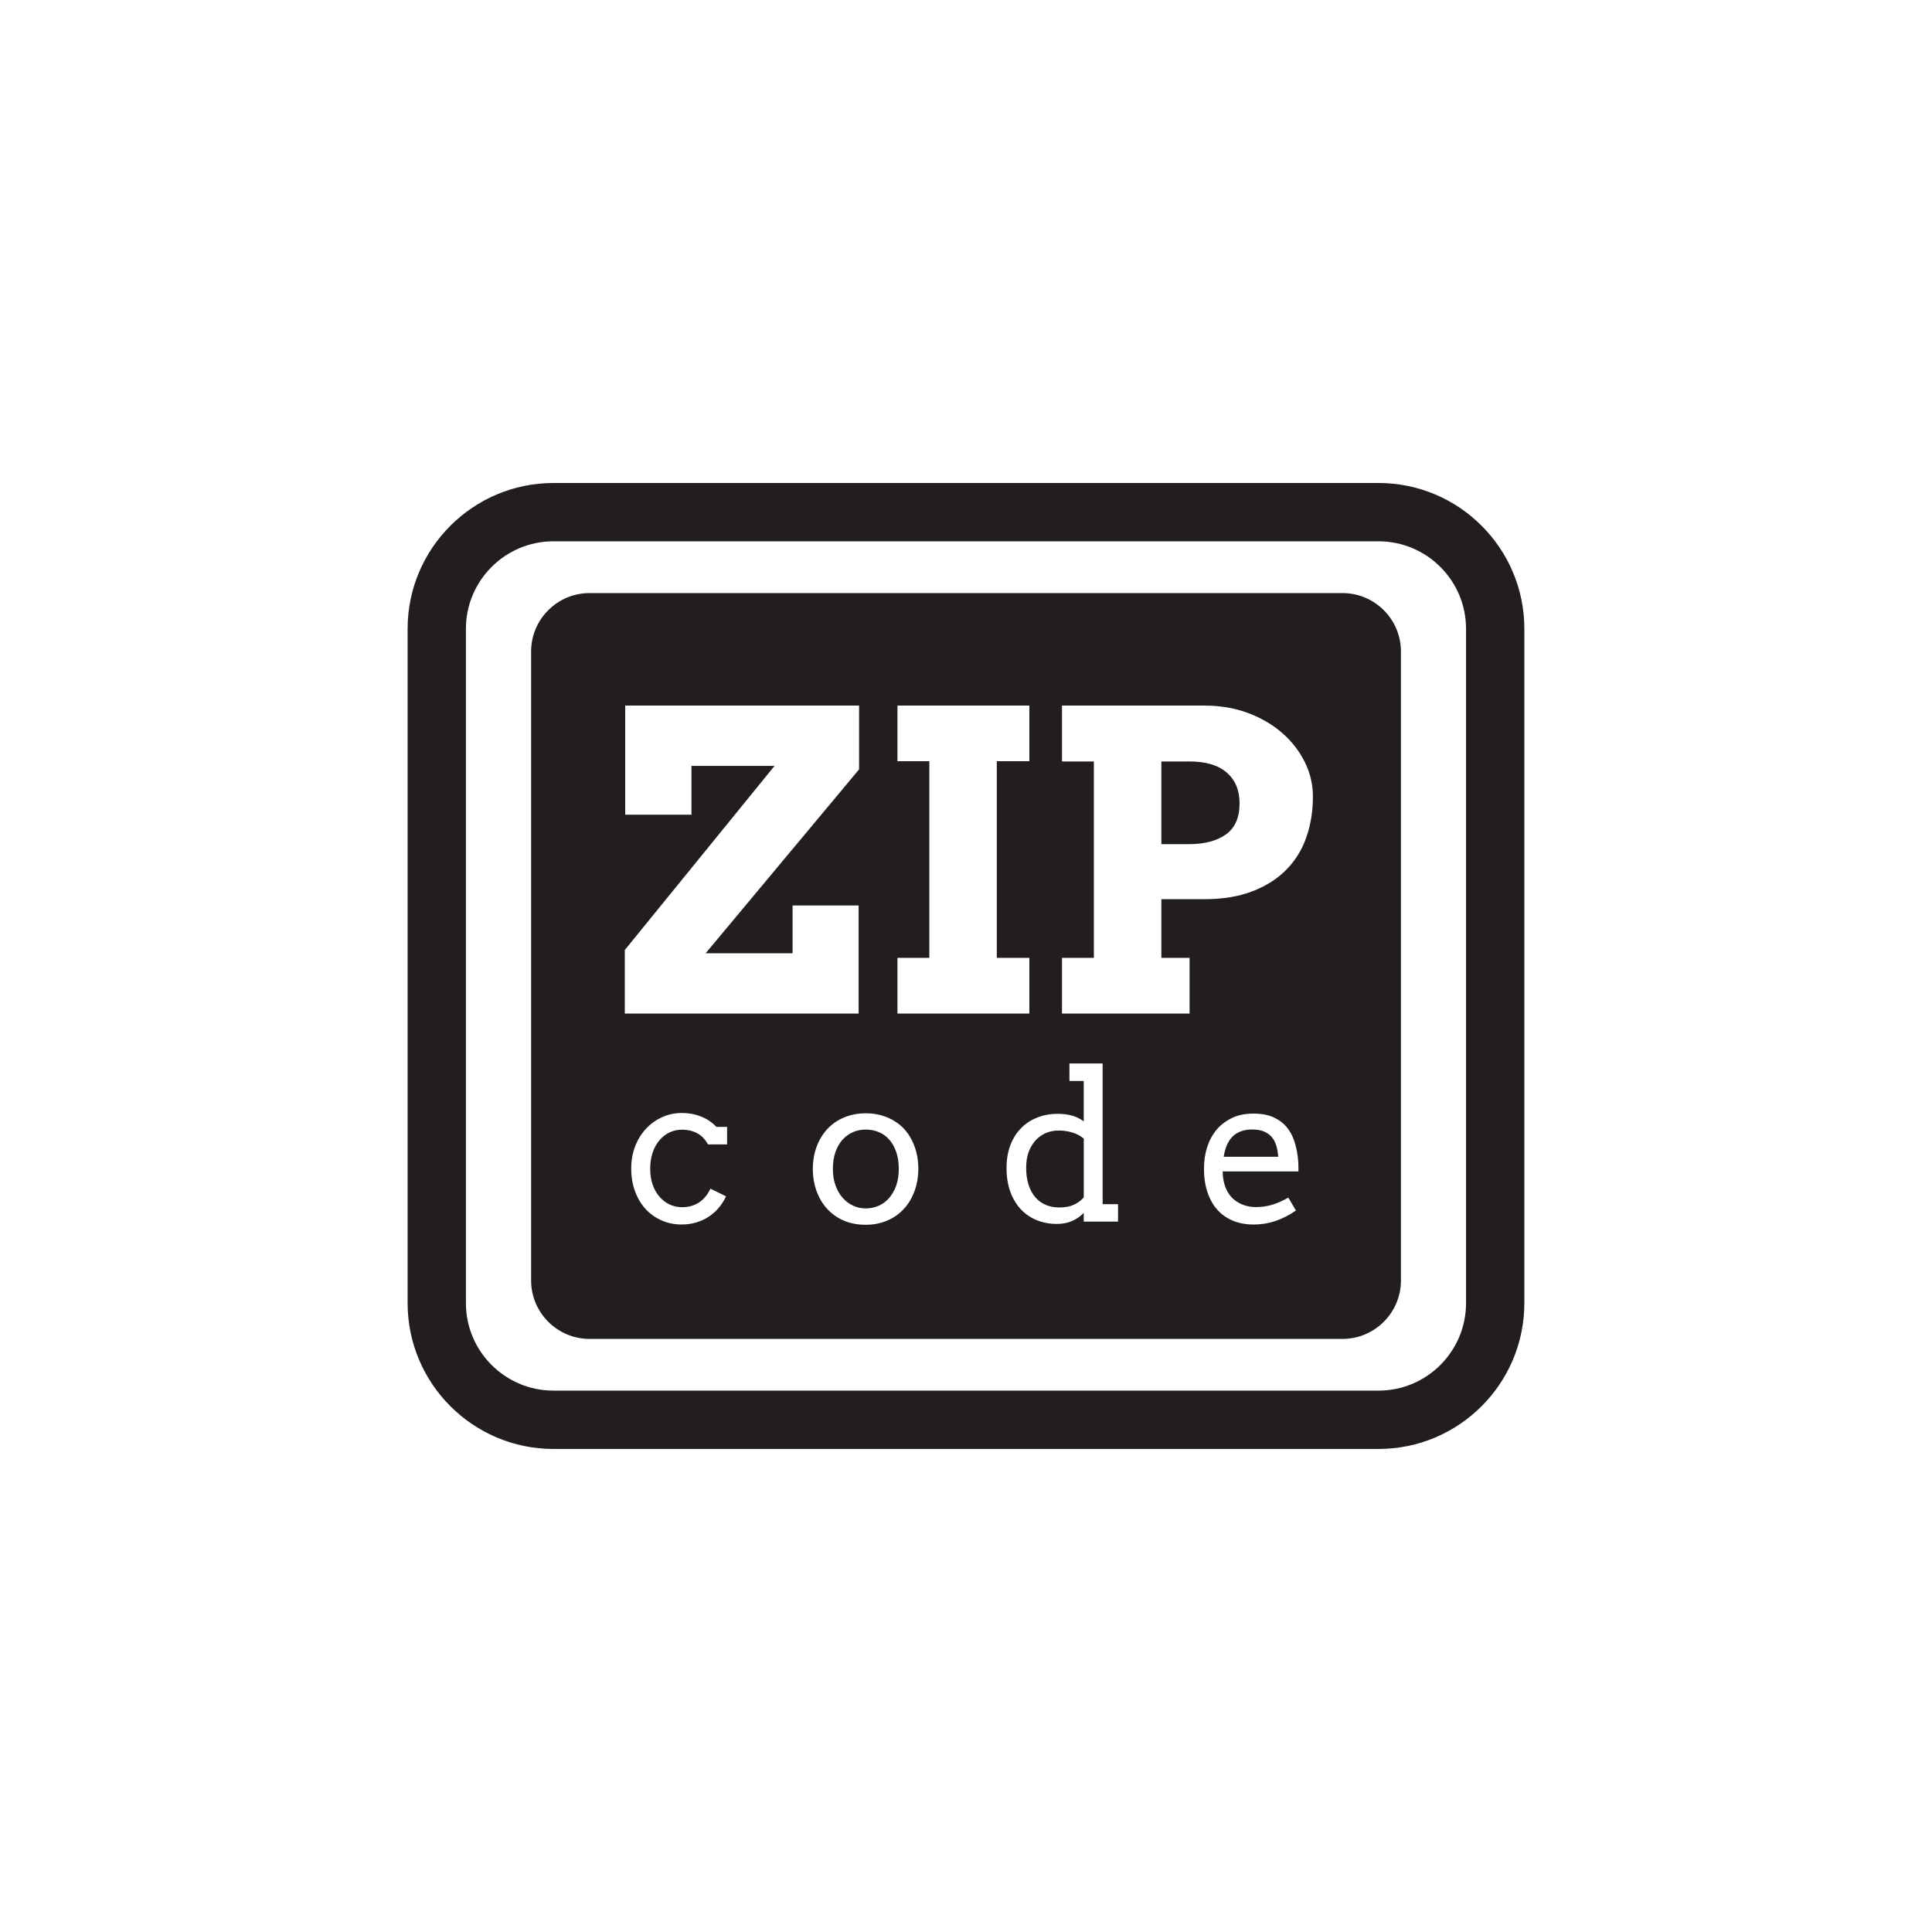
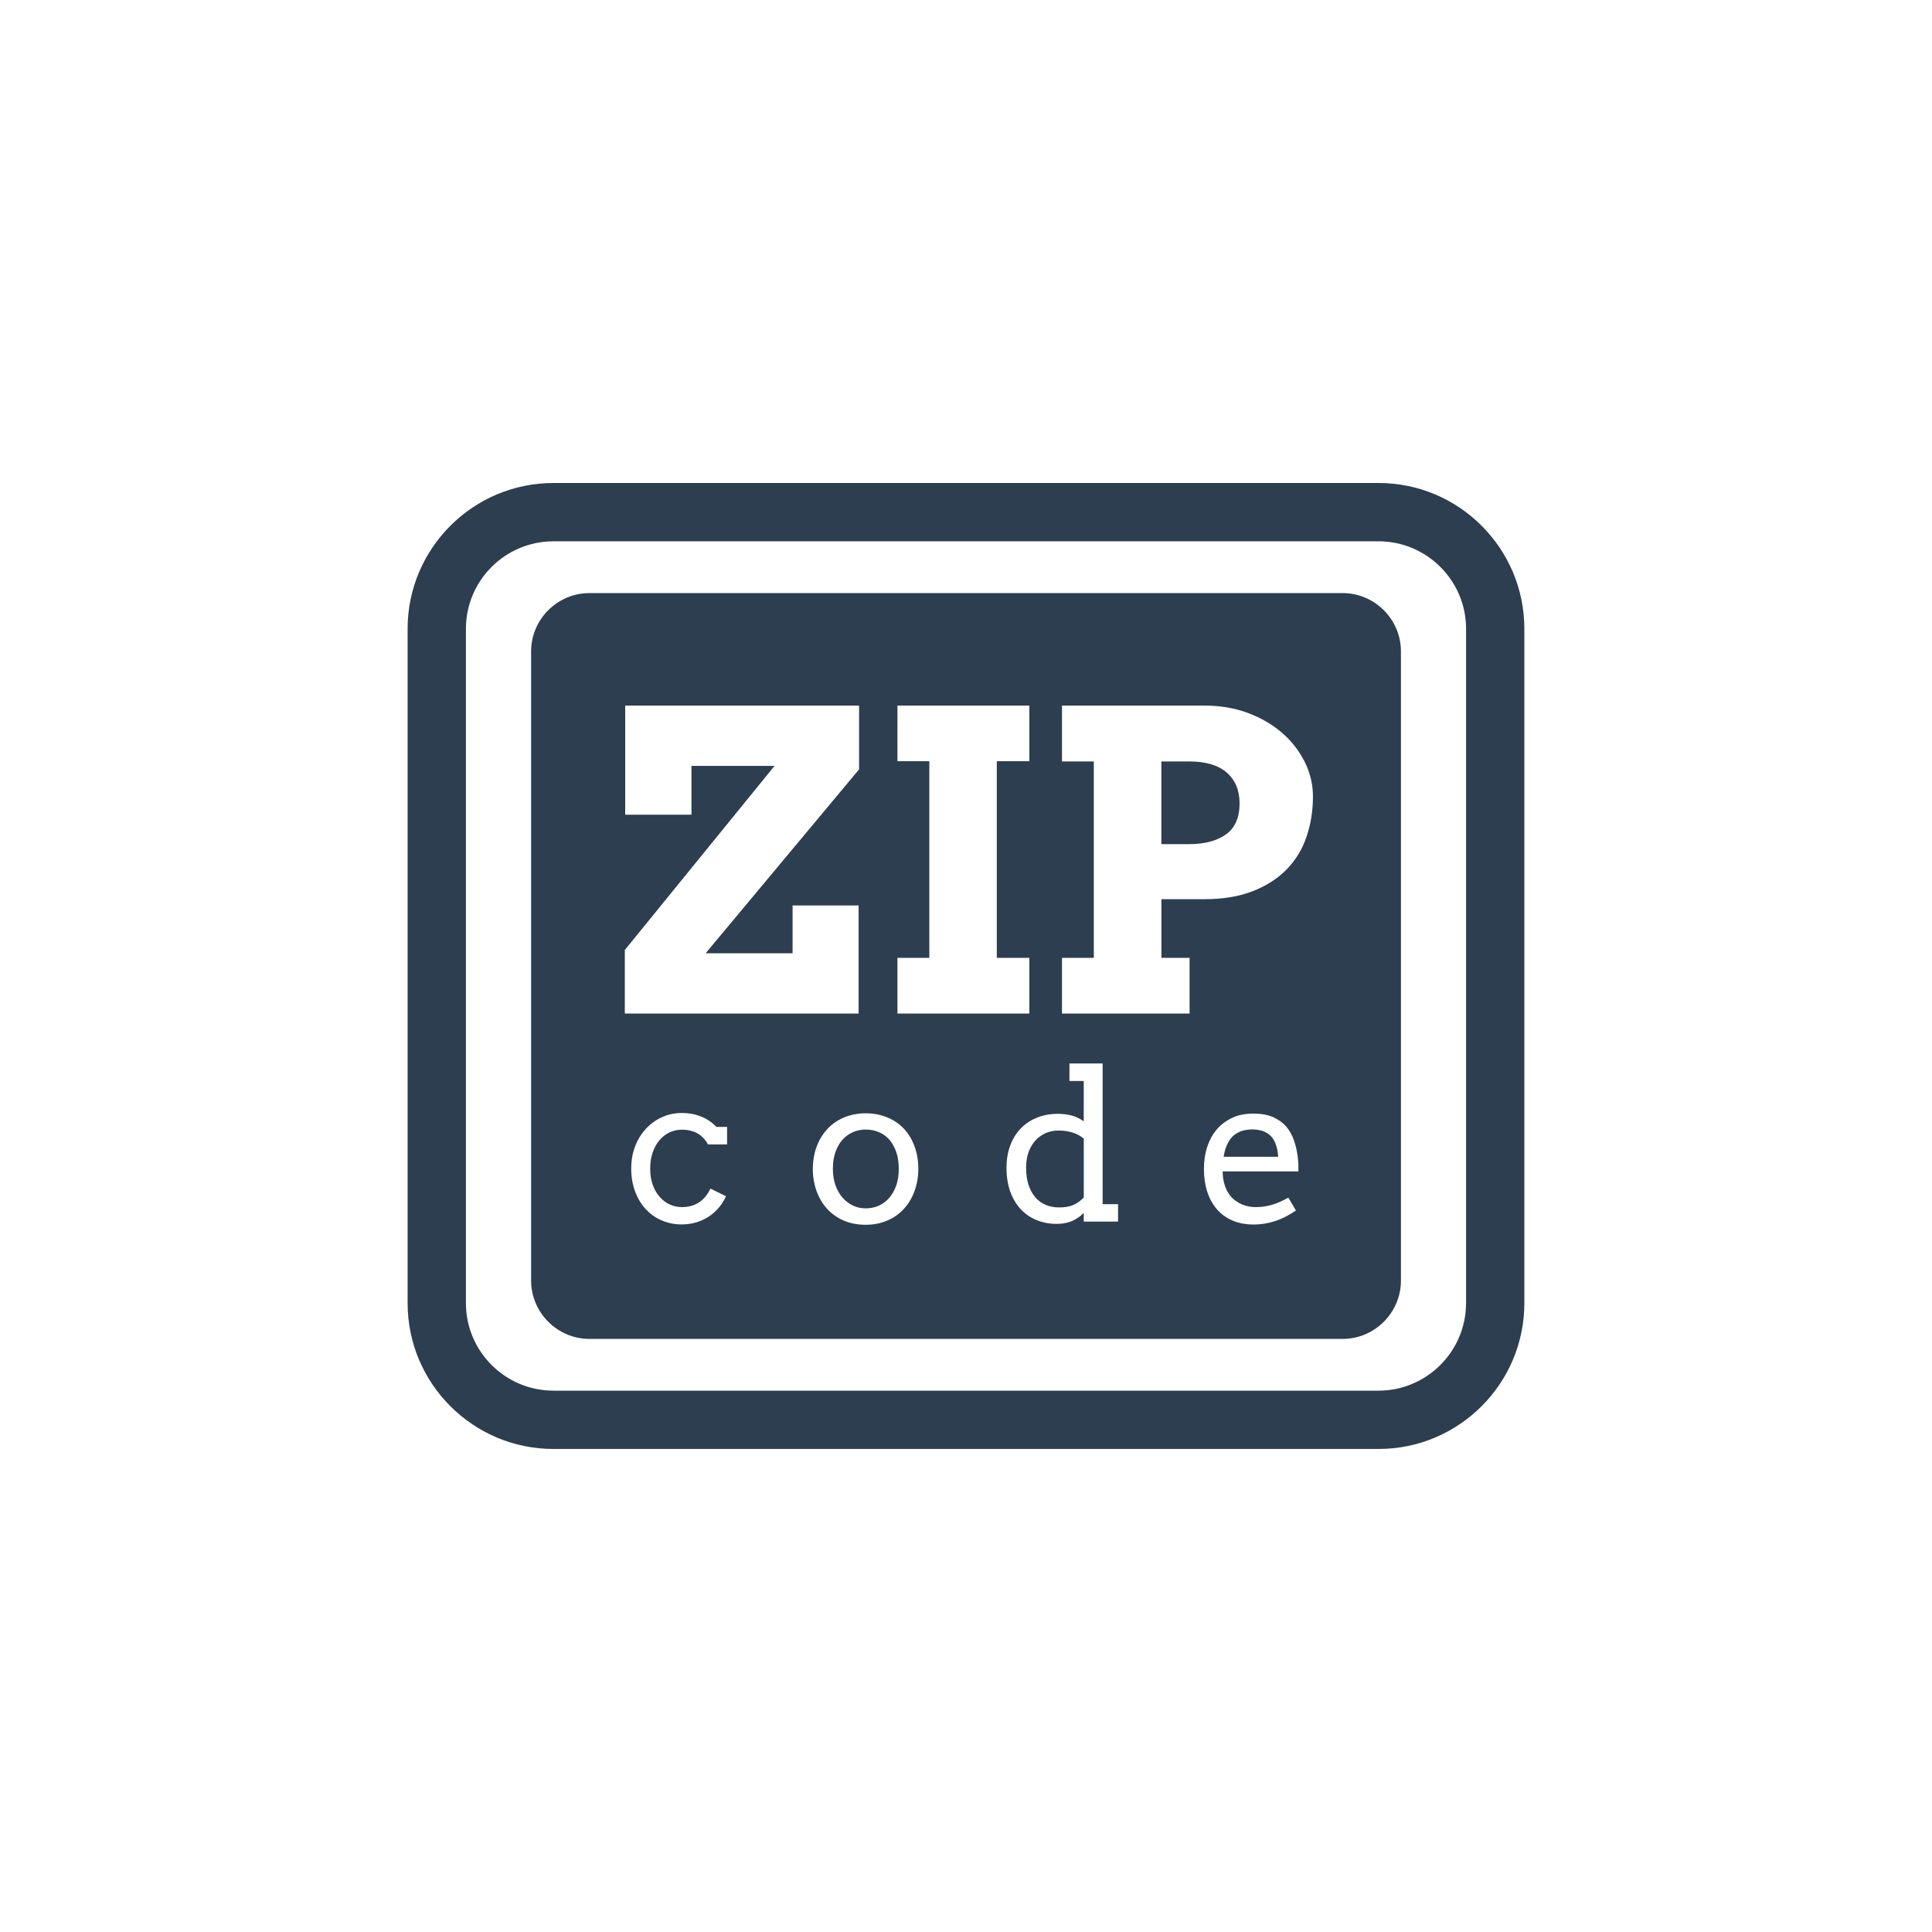
<svg xmlns="http://www.w3.org/2000/svg" version="1.1" id="Layer_1" x="0px" y="0px" width="50px" height="50px" viewBox="0 0 50 50" enable-background="new 0 0 50 50" xml:space="preserve">
  <g>
-     <path fill="#221E1F" d="M35.678,12.5H14.323c-2.081,0-3.774,1.693-3.774,3.773v17.451c0,2.082,1.693,3.775,3.774,3.775h21.354   c2.081,0,3.773-1.693,3.773-3.775V16.273C39.451,14.193,37.759,12.5,35.678,12.5z M37.941,33.725c0,1.248-1.016,2.264-2.264,2.264   H14.323c-1.249,0-2.265-1.016-2.265-2.264V16.273c0-1.248,1.016-2.264,2.265-2.264h21.354c1.248,0,2.264,1.016,2.264,2.264V33.725z   " />
-     <path fill="#221E1F" d="M32.916,29.43c-0.053-0.063-0.12-0.111-0.202-0.146c-0.083-0.035-0.185-0.053-0.306-0.053   c-0.113,0-0.213,0.016-0.298,0.049s-0.157,0.078-0.217,0.139s-0.107,0.135-0.144,0.223s-0.063,0.186-0.08,0.295h1.411   c-0.007-0.102-0.022-0.195-0.048-0.281S32.969,29.494,32.916,29.43z" />
-     <path fill="#221E1F" d="M23.015,29.494c-0.076-0.086-0.167-0.152-0.272-0.195c-0.105-0.045-0.219-0.066-0.339-0.066   c-0.116,0-0.225,0.021-0.327,0.066c-0.103,0.043-0.193,0.109-0.271,0.195s-0.139,0.191-0.184,0.32   c-0.045,0.127-0.067,0.273-0.067,0.439c0,0.156,0.022,0.297,0.067,0.422c0.045,0.127,0.105,0.234,0.184,0.322   c0.078,0.09,0.169,0.158,0.271,0.205c0.103,0.049,0.211,0.072,0.327,0.072c0.12,0,0.233-0.023,0.338-0.07s0.194-0.115,0.272-0.203   c0.076-0.09,0.137-0.197,0.181-0.322c0.044-0.127,0.065-0.268,0.065-0.426c0-0.166-0.021-0.313-0.065-0.439   C23.15,29.686,23.09,29.58,23.015,29.494z" />
-     <path fill="#221E1F" d="M27.396,29.258c-0.116,0-0.225,0.021-0.326,0.063c-0.102,0.045-0.19,0.105-0.267,0.189   c-0.076,0.082-0.137,0.184-0.181,0.301c-0.044,0.121-0.065,0.258-0.065,0.41c0,0.17,0.021,0.316,0.063,0.445   c0.042,0.127,0.101,0.234,0.176,0.322c0.075,0.086,0.166,0.152,0.271,0.195c0.105,0.045,0.221,0.066,0.345,0.066   c0.146,0,0.267-0.021,0.365-0.064s0.188-0.107,0.271-0.193v-1.525c-0.087-0.072-0.188-0.127-0.302-0.16   S27.515,29.258,27.396,29.258z" />
-     <path fill="#221E1F" d="M34.746,15.349H15.255c-0.83,0-1.51,0.679-1.51,1.51v16.282c0,0.83,0.68,1.51,1.51,1.51h19.491   c0.83,0,1.51-0.68,1.51-1.51V16.858C36.256,16.027,35.576,15.349,34.746,15.349z M23.226,24.789h0.825V19.7h-0.825v-1.44h3.413   v1.44h-0.842v5.089h0.842v1.441h-3.413V24.789z M16.17,24.586l3.875-4.765h-2.15v1.263H16.18V18.26h6.053v1.651l-3.971,4.759h2.25   v-1.236h1.709v2.797H16.17V24.586z M18.817,29.617h-0.494c-0.073-0.131-0.167-0.229-0.28-0.289s-0.244-0.092-0.393-0.092   c-0.114,0-0.221,0.023-0.32,0.07c-0.101,0.047-0.188,0.115-0.262,0.203c-0.075,0.086-0.134,0.193-0.177,0.318   s-0.064,0.266-0.064,0.42c0,0.152,0.021,0.289,0.064,0.412s0.103,0.229,0.178,0.314s0.162,0.154,0.261,0.199   c0.1,0.047,0.206,0.07,0.32,0.07c0.168,0,0.314-0.041,0.439-0.121c0.124-0.082,0.223-0.201,0.297-0.359l0.404,0.199   c-0.053,0.113-0.117,0.213-0.194,0.303s-0.165,0.166-0.262,0.229s-0.204,0.111-0.321,0.146c-0.116,0.033-0.239,0.051-0.369,0.051   c-0.189,0-0.363-0.035-0.524-0.107c-0.16-0.07-0.299-0.17-0.415-0.297c-0.117-0.129-0.207-0.281-0.272-0.459   c-0.064-0.176-0.097-0.369-0.097-0.58s0.033-0.404,0.102-0.582c0.068-0.176,0.163-0.328,0.282-0.455s0.259-0.227,0.418-0.299   s0.33-0.107,0.513-0.107c0.172,0,0.334,0.029,0.487,0.09c0.153,0.059,0.288,0.15,0.403,0.27h0.276V29.617z M23.665,30.832   c-0.066,0.18-0.159,0.332-0.278,0.459c-0.119,0.129-0.263,0.229-0.43,0.299c-0.168,0.072-0.353,0.107-0.554,0.107   c-0.205,0-0.392-0.035-0.558-0.105s-0.309-0.17-0.429-0.297c-0.119-0.127-0.212-0.279-0.278-0.455   c-0.066-0.178-0.101-0.373-0.103-0.586c0.002-0.217,0.036-0.412,0.104-0.59c0.067-0.176,0.162-0.328,0.282-0.455   c0.121-0.127,0.266-0.225,0.432-0.293c0.167-0.068,0.35-0.104,0.55-0.104c0.201,0,0.386,0.035,0.554,0.104   c0.167,0.068,0.311,0.164,0.43,0.289s0.212,0.277,0.278,0.455c0.066,0.176,0.101,0.373,0.101,0.588   C23.766,30.461,23.731,30.654,23.665,30.832z M28.936,31.615h-0.889v-0.225c-0.087,0.09-0.188,0.16-0.305,0.211   c-0.115,0.049-0.247,0.074-0.395,0.074c-0.184,0-0.355-0.033-0.514-0.096c-0.159-0.064-0.296-0.158-0.413-0.281   c-0.116-0.125-0.207-0.275-0.273-0.455c-0.065-0.18-0.098-0.385-0.098-0.617c0-0.211,0.031-0.4,0.094-0.574   c0.063-0.172,0.153-0.32,0.269-0.441c0.115-0.123,0.255-0.217,0.418-0.283c0.163-0.068,0.345-0.102,0.544-0.102   c0.132,0,0.252,0.014,0.36,0.043s0.213,0.078,0.313,0.15v-1.043h-0.37v-0.453h0.859v3.641h0.399V31.615z M31.66,30.527   c0.012,0.064,0.028,0.125,0.049,0.184c0.065,0.176,0.169,0.307,0.312,0.395c0.143,0.09,0.305,0.133,0.485,0.133   c0.142,0,0.28-0.02,0.414-0.059c0.135-0.039,0.274-0.102,0.422-0.186l0.197,0.334c-0.179,0.123-0.358,0.215-0.539,0.273   c-0.181,0.061-0.368,0.09-0.563,0.09c-0.184,0-0.354-0.031-0.512-0.092c-0.156-0.063-0.291-0.152-0.404-0.273   s-0.202-0.271-0.266-0.453c-0.064-0.18-0.096-0.391-0.096-0.631c0-0.193,0.026-0.377,0.081-0.551   c0.055-0.172,0.136-0.322,0.243-0.451s0.242-0.23,0.401-0.307s0.345-0.113,0.557-0.113c0.205,0,0.377,0.031,0.515,0.094   s0.25,0.145,0.336,0.246c0.087,0.104,0.152,0.221,0.197,0.352s0.076,0.266,0.094,0.402c0.009,0.066,0.015,0.135,0.018,0.203   c0.002,0.068,0.003,0.135,0.003,0.199h-1.961C31.644,30.393,31.649,30.465,31.66,30.527z M33.813,21.654   c-0.11,0.324-0.281,0.605-0.513,0.844c-0.232,0.238-0.524,0.427-0.879,0.565c-0.354,0.139-0.772,0.208-1.256,0.208h-1.109v1.518   h0.73v1.441h-3.302v-1.441h0.825v-5.083h-0.825V18.26h3.681c0.41,0,0.787,0.063,1.13,0.191c0.344,0.129,0.64,0.301,0.889,0.519   c0.249,0.217,0.443,0.468,0.584,0.752c0.14,0.284,0.21,0.58,0.21,0.889C33.979,20.981,33.924,21.33,33.813,21.654z" />
-     <path fill="#221E1F" d="M31.749,19.995c-0.221-0.193-0.545-0.289-0.973-0.289h-0.72v2.14h0.72c0.399,0,0.717-0.084,0.952-0.252   c0.234-0.168,0.352-0.435,0.352-0.8C32.08,20.454,31.971,20.188,31.749,19.995z" />
+     <path fill="#2C3E50" d="M35.678,12.5H14.323c-2.081,0-3.774,1.693-3.774,3.773v17.452c0,2.082,1.693,3.774,3.774,3.774h21.354   c2.081,0,3.773-1.692,3.773-3.774V16.273C39.451,14.193,37.759,12.5,35.678,12.5z M37.941,33.725c0,1.248-1.017,2.265-2.265,2.265   H14.323c-1.249,0-2.265-1.017-2.265-2.265V16.273c0-1.248,1.016-2.264,2.265-2.264h21.354c1.248,0,2.265,1.016,2.265,2.264V33.725z   " />
+     <path fill="#2C3E50" d="M32.916,29.43c-0.053-0.063-0.12-0.111-0.202-0.146c-0.083-0.035-0.185-0.054-0.306-0.054   c-0.113,0-0.213,0.017-0.299,0.049c-0.084,0.033-0.156,0.078-0.217,0.14c-0.06,0.062-0.106,0.136-0.144,0.224   s-0.063,0.186-0.08,0.295h1.411c-0.007-0.103-0.021-0.195-0.048-0.281S32.969,29.494,32.916,29.43z" />
+     <path fill="#2C3E50" d="M23.015,29.494c-0.076-0.086-0.167-0.152-0.272-0.195c-0.105-0.045-0.219-0.066-0.339-0.066   c-0.116,0-0.225,0.021-0.327,0.066c-0.103,0.043-0.193,0.109-0.271,0.195c-0.078,0.086-0.139,0.191-0.184,0.32   c-0.045,0.127-0.067,0.272-0.067,0.438c0,0.156,0.022,0.297,0.067,0.422c0.045,0.127,0.105,0.234,0.184,0.322   c0.078,0.09,0.169,0.157,0.271,0.205c0.103,0.049,0.211,0.071,0.327,0.071c0.12,0,0.233-0.022,0.338-0.069s0.194-0.115,0.272-0.203   c0.076-0.09,0.137-0.196,0.181-0.321c0.044-0.128,0.065-0.269,0.065-0.427c0-0.166-0.021-0.313-0.065-0.438   C23.15,29.686,23.09,29.58,23.015,29.494z" />
+     <path fill="#2C3E50" d="M27.396,29.258c-0.117,0-0.226,0.021-0.326,0.063c-0.103,0.046-0.19,0.105-0.268,0.189   c-0.076,0.082-0.137,0.184-0.181,0.301c-0.044,0.121-0.065,0.258-0.065,0.41c0,0.17,0.021,0.316,0.063,0.445   c0.042,0.127,0.101,0.234,0.176,0.322c0.075,0.086,0.166,0.152,0.271,0.195c0.105,0.045,0.222,0.065,0.346,0.065   c0.146,0,0.268-0.021,0.365-0.063s0.188-0.107,0.271-0.193v-1.525c-0.087-0.072-0.188-0.127-0.302-0.16   C27.632,29.273,27.516,29.258,27.396,29.258z" />
+     <path fill="#2C3E50" d="M34.746,15.349H15.255c-0.83,0-1.51,0.679-1.51,1.51v16.282c0,0.83,0.68,1.51,1.51,1.51h19.491   c0.83,0,1.51-0.68,1.51-1.51V16.858C36.256,16.027,35.576,15.349,34.746,15.349z M23.226,24.789h0.825V19.7h-0.825v-1.44h3.413   v1.44h-0.842v5.089h0.842v1.441h-3.413V24.789z M16.17,24.586l3.875-4.765h-2.15v1.263H16.18V18.26h6.053v1.651l-3.971,4.759h2.25   v-1.236h1.709v2.796H16.17V24.586z M18.817,29.617h-0.494c-0.073-0.131-0.167-0.229-0.28-0.289s-0.244-0.092-0.393-0.092   c-0.114,0-0.221,0.022-0.32,0.07c-0.101,0.047-0.188,0.114-0.262,0.202c-0.075,0.087-0.134,0.193-0.177,0.318   s-0.064,0.266-0.064,0.42c0,0.151,0.021,0.289,0.064,0.412s0.103,0.229,0.178,0.313c0.075,0.086,0.162,0.154,0.261,0.199   c0.1,0.047,0.206,0.07,0.32,0.07c0.168,0,0.314-0.041,0.439-0.121c0.124-0.082,0.223-0.201,0.297-0.359l0.404,0.199   c-0.053,0.113-0.117,0.213-0.194,0.303c-0.077,0.09-0.165,0.166-0.262,0.229s-0.204,0.11-0.321,0.146   c-0.116,0.033-0.239,0.051-0.369,0.051c-0.189,0-0.363-0.035-0.524-0.106c-0.16-0.069-0.299-0.17-0.415-0.297   c-0.117-0.129-0.207-0.281-0.272-0.459c-0.064-0.177-0.097-0.369-0.097-0.58s0.033-0.404,0.102-0.582   c0.068-0.176,0.163-0.328,0.282-0.455c0.119-0.127,0.259-0.228,0.418-0.299c0.159-0.072,0.33-0.106,0.513-0.106   c0.172,0,0.334,0.028,0.487,0.09c0.153,0.059,0.288,0.149,0.403,0.27h0.276V29.617z M23.665,30.832   c-0.066,0.18-0.159,0.332-0.278,0.459c-0.119,0.129-0.263,0.229-0.43,0.299c-0.168,0.072-0.353,0.107-0.554,0.107   c-0.205,0-0.392-0.035-0.558-0.105s-0.309-0.17-0.429-0.297c-0.119-0.127-0.212-0.279-0.278-0.455   c-0.066-0.178-0.101-0.373-0.103-0.586c0.002-0.217,0.036-0.412,0.104-0.59c0.067-0.176,0.162-0.328,0.282-0.455   c0.121-0.127,0.266-0.225,0.432-0.293c0.167-0.068,0.35-0.104,0.55-0.104c0.201,0,0.386,0.035,0.554,0.104   c0.167,0.068,0.311,0.164,0.43,0.289c0.119,0.125,0.212,0.277,0.278,0.455c0.066,0.176,0.101,0.373,0.101,0.588   C23.766,30.461,23.731,30.654,23.665,30.832z M28.936,31.615h-0.889v-0.225c-0.087,0.09-0.188,0.159-0.305,0.211   c-0.115,0.049-0.247,0.073-0.395,0.073c-0.185,0-0.355-0.032-0.515-0.096s-0.296-0.158-0.413-0.281   c-0.115-0.125-0.207-0.274-0.273-0.455c-0.064-0.18-0.098-0.385-0.098-0.616c0-0.211,0.031-0.4,0.094-0.574   c0.063-0.172,0.153-0.32,0.27-0.441c0.115-0.123,0.255-0.217,0.418-0.283c0.163-0.068,0.345-0.102,0.544-0.102   c0.132,0,0.252,0.014,0.36,0.043c0.107,0.029,0.213,0.078,0.313,0.15v-1.043h-0.37v-0.453h0.859v3.641h0.399V31.615L28.936,31.615z    M31.66,30.527c0.012,0.063,0.027,0.125,0.049,0.184c0.064,0.176,0.169,0.307,0.313,0.395c0.143,0.09,0.305,0.134,0.484,0.134   c0.143,0,0.28-0.021,0.414-0.06c0.135-0.039,0.273-0.102,0.422-0.186l0.197,0.334c-0.18,0.123-0.357,0.215-0.539,0.273   c-0.182,0.061-0.368,0.09-0.563,0.09c-0.185,0-0.354-0.031-0.513-0.092c-0.155-0.063-0.291-0.152-0.403-0.273   c-0.113-0.121-0.203-0.271-0.267-0.453c-0.063-0.18-0.096-0.391-0.096-0.631c0-0.193,0.026-0.377,0.081-0.551   c0.055-0.172,0.136-0.322,0.242-0.451c0.107-0.129,0.242-0.23,0.401-0.307c0.159-0.078,0.345-0.113,0.558-0.113   c0.205,0,0.377,0.031,0.515,0.094s0.25,0.145,0.336,0.246c0.087,0.104,0.151,0.221,0.196,0.352   c0.046,0.131,0.076,0.266,0.095,0.402c0.009,0.066,0.015,0.135,0.019,0.203c0.002,0.068,0.002,0.135,0.002,0.199h-1.961   C31.645,30.393,31.648,30.465,31.66,30.527z M33.813,21.654c-0.109,0.324-0.28,0.605-0.513,0.844   c-0.231,0.238-0.524,0.427-0.879,0.565c-0.354,0.139-0.772,0.208-1.256,0.208h-1.108v1.518h0.729v1.441h-3.302v-1.441h0.824v-5.083   h-0.824V18.26h3.681c0.41,0,0.787,0.063,1.13,0.191c0.344,0.129,0.641,0.301,0.889,0.519c0.25,0.217,0.443,0.468,0.584,0.752   c0.141,0.284,0.211,0.58,0.211,0.889C33.979,20.981,33.924,21.33,33.813,21.654z" />
+     <path fill="#2C3E50" d="M31.749,19.995c-0.222-0.193-0.545-0.289-0.974-0.289h-0.719v2.14h0.719c0.399,0,0.718-0.084,0.953-0.252   c0.233-0.168,0.352-0.435,0.352-0.8C32.08,20.454,31.971,20.188,31.749,19.995z" />
  </g>
</svg>
